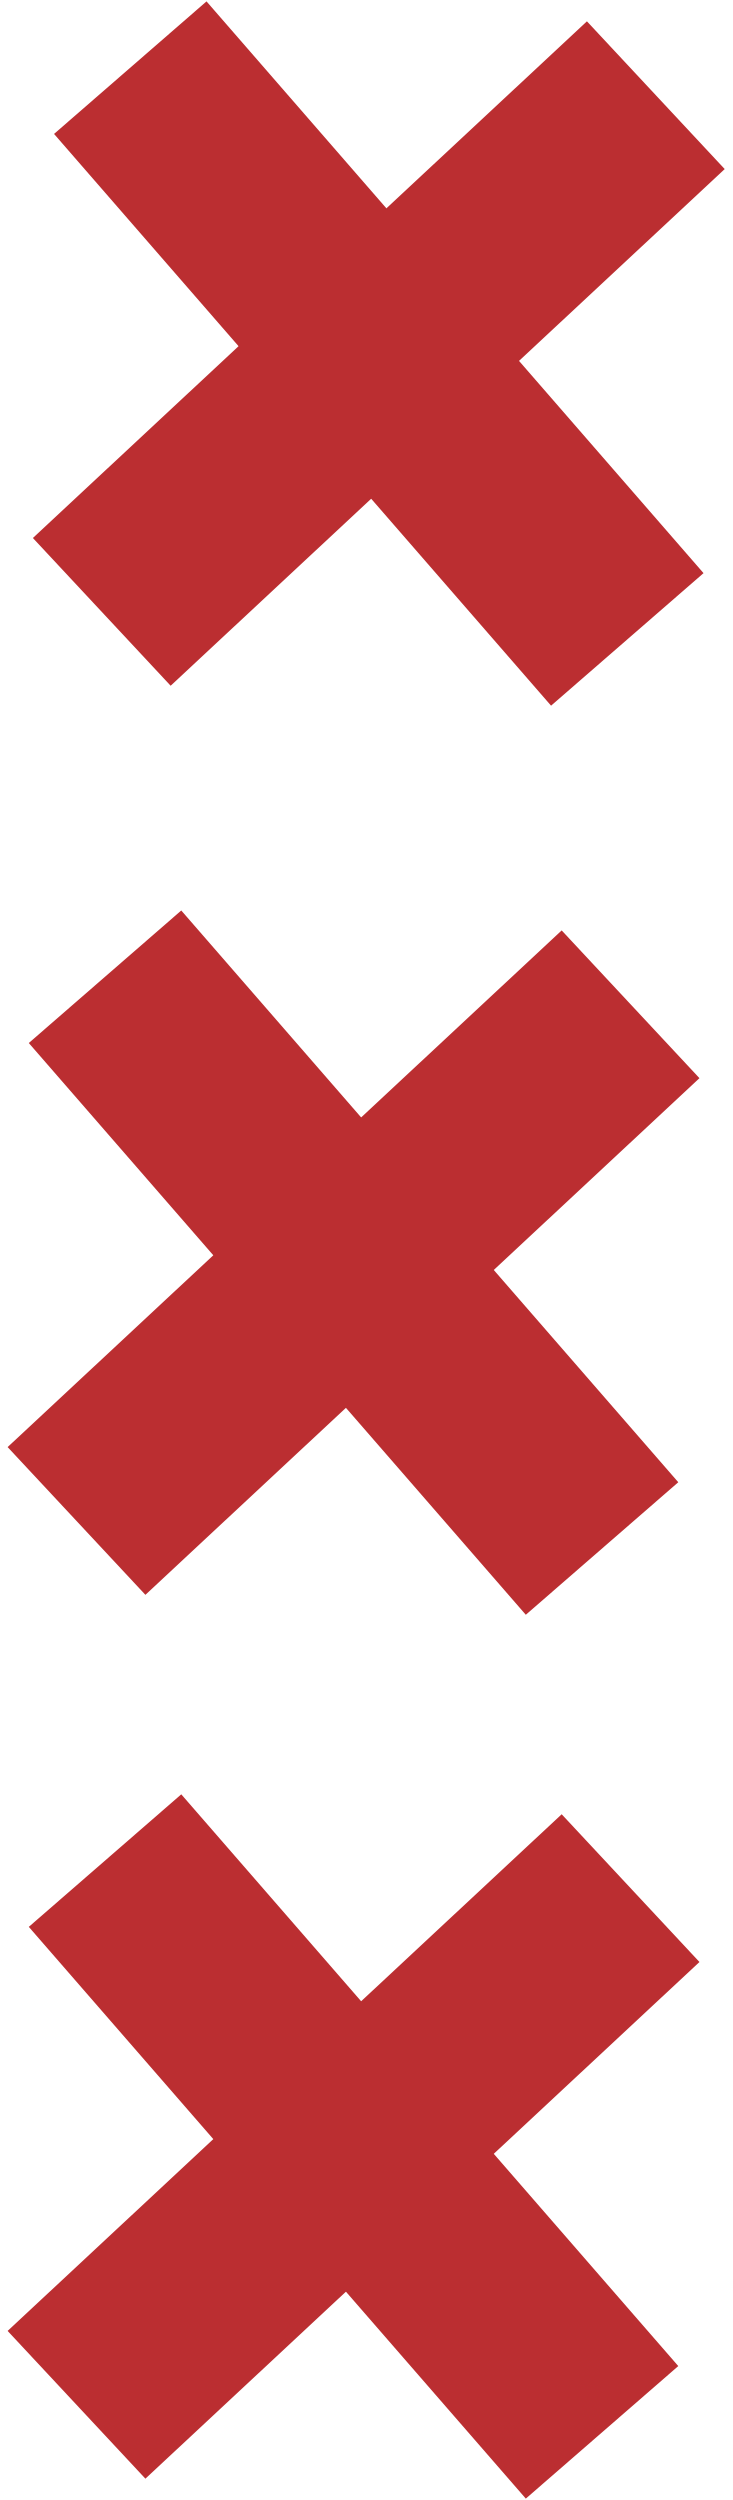
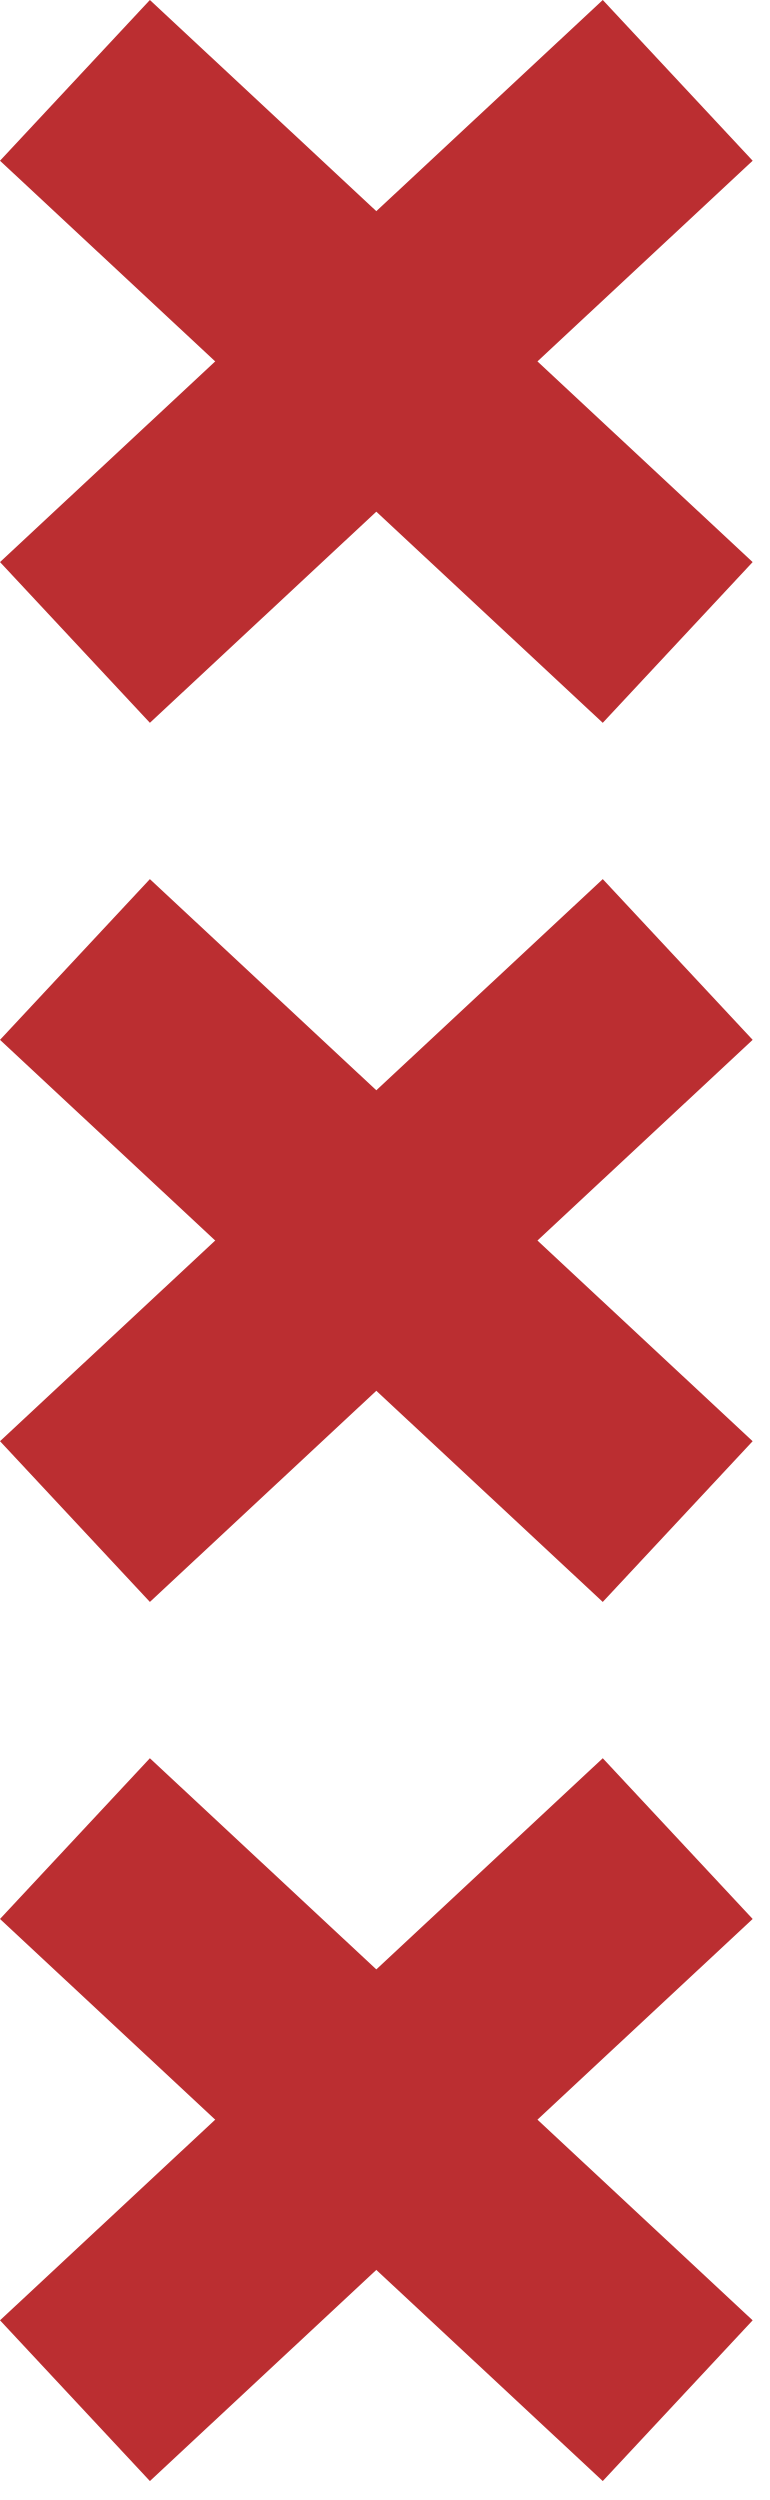
- <svg xmlns="http://www.w3.org/2000/svg" width="29px" height="99px" viewBox="0 0 29 99" version="1.1">
+ <svg xmlns="http://www.w3.org/2000/svg" width="28px" height="91px" viewBox="0 0 28 91" version="1.1">
  <defs />
  <g id="Page-1" stroke="none" stroke-width="1" fill="none" fill-rule="evenodd">
-     <g id="Desktop-HD" transform="translate(-40, -13)" fill="#BB2E31">
-       <g id="Group" transform="translate(40, 13)">
-         <rect id="Rectangle-11" transform="translate(15, 14) rotate(-41) translate(-15, -14) " x="11" y="-1" width="8" height="30" />
-         <rect id="Rectangle-11" transform="translate(15, 14) rotate(47) translate(-15, -14) " x="11" y="-1" width="8" height="30" />
-         <rect id="Rectangle-11" transform="translate(14, 50) rotate(-41) translate(-14, -50) " x="10" y="35" width="8" height="30" />
-         <rect id="Rectangle-11" transform="translate(14, 50) rotate(47) translate(-14, -50) " x="10" y="35" width="8" height="30" />
-         <rect id="Rectangle-11" transform="translate(14, 85) rotate(-41) translate(-14, -85) " x="10" y="70" width="8" height="30" />
-         <rect id="Rectangle-11" transform="translate(14, 85) rotate(47) translate(-14, -85) " x="10" y="70" width="8" height="30" />
-       </g>
+     <g id="Group" fill="#BB2E31">
+       <rect id="Rectangle-11" transform="translate(13.6983, 13.15539) rotate(-47) translate(-13.6983, -13.15539) " x="9.698" y="-1.845" width="8" height="30" />
+       <rect id="Rectangle-11" transform="translate(13.6983, 13.15539) rotate(47) translate(-13.6983, -13.15539) " x="9.698" y="-1.845" width="8" height="30" />
+       <rect id="Rectangle-11" transform="translate(13.6983, 45.15539) rotate(-47) translate(-13.6983, -45.15539) " x="9.698" y="30.155" width="8" height="30" />
+       <rect id="Rectangle-11" transform="translate(13.6983, 45.15539) rotate(47) translate(-13.6983, -45.15539) " x="9.698" y="30.155" width="8" height="30" />
+       <rect id="Rectangle-11" transform="translate(13.6983, 77.15539) rotate(-47) translate(-13.6983, -77.15539) " x="9.698" y="62.155" width="8" height="30" />
+       <rect id="Rectangle-11" transform="translate(13.6983, 77.15539) rotate(47) translate(-13.6983, -77.15539) " x="9.698" y="62.155" width="8" height="30" />
    </g>
  </g>
</svg>
